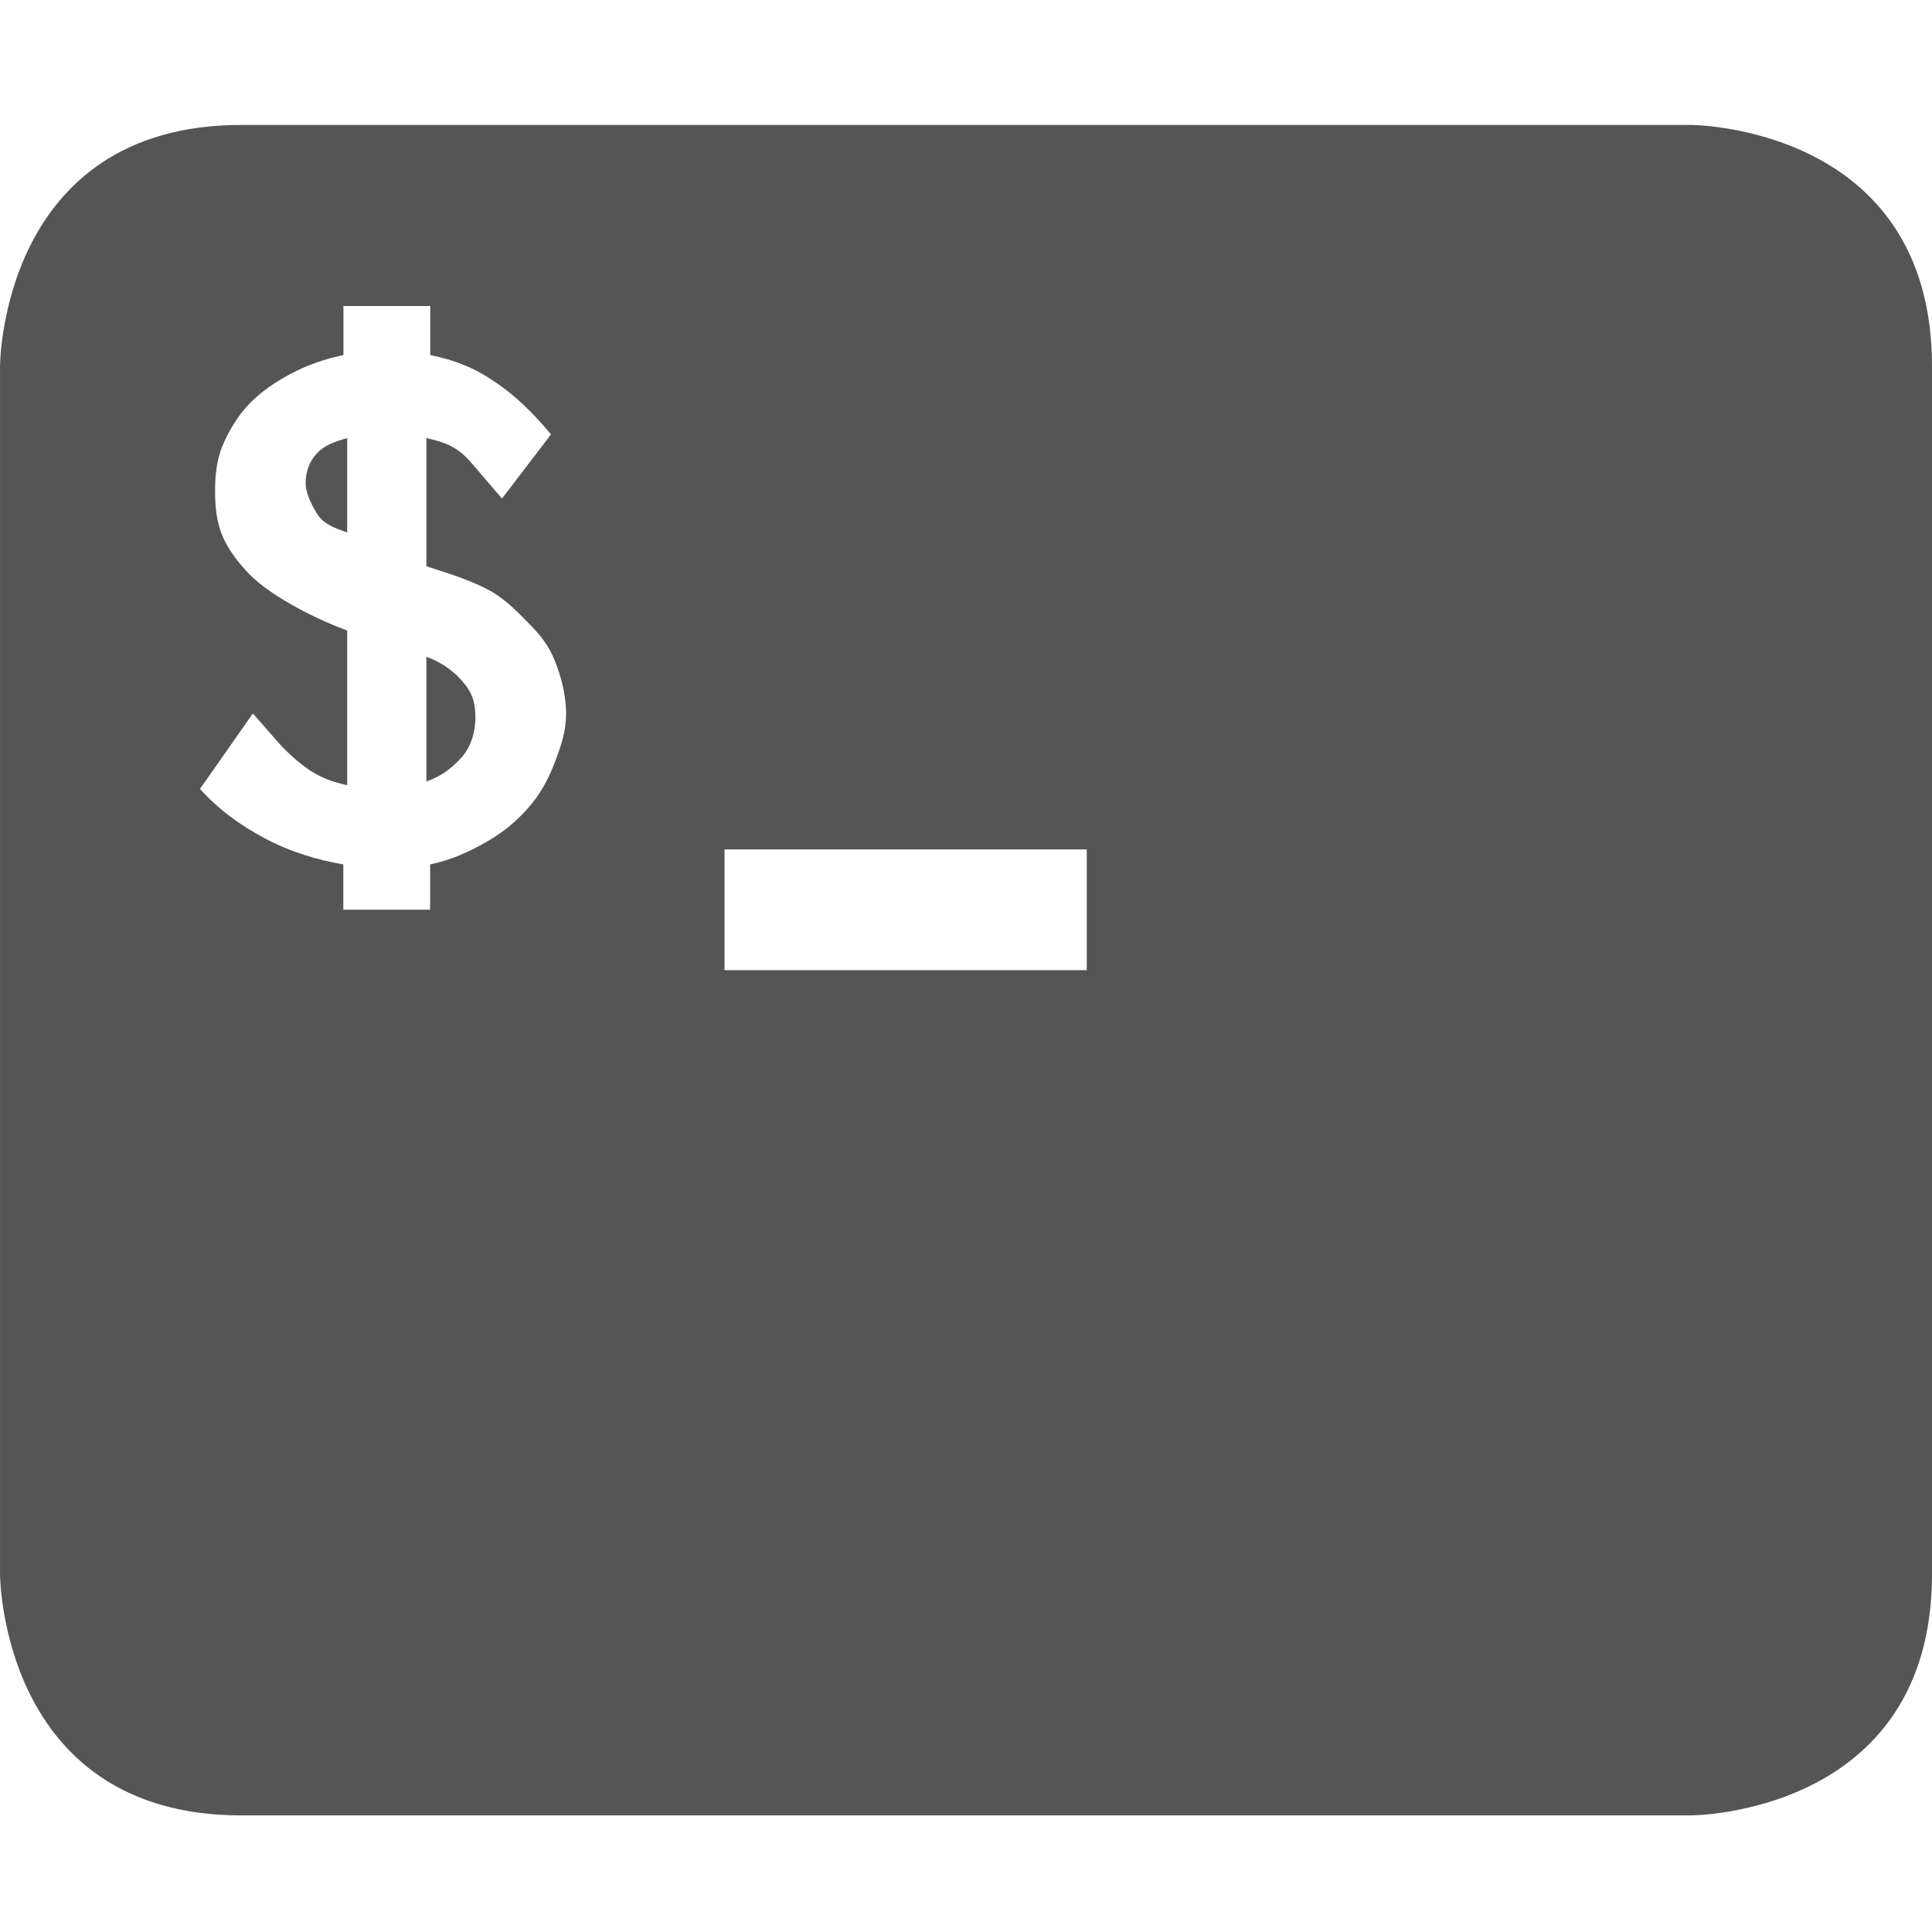
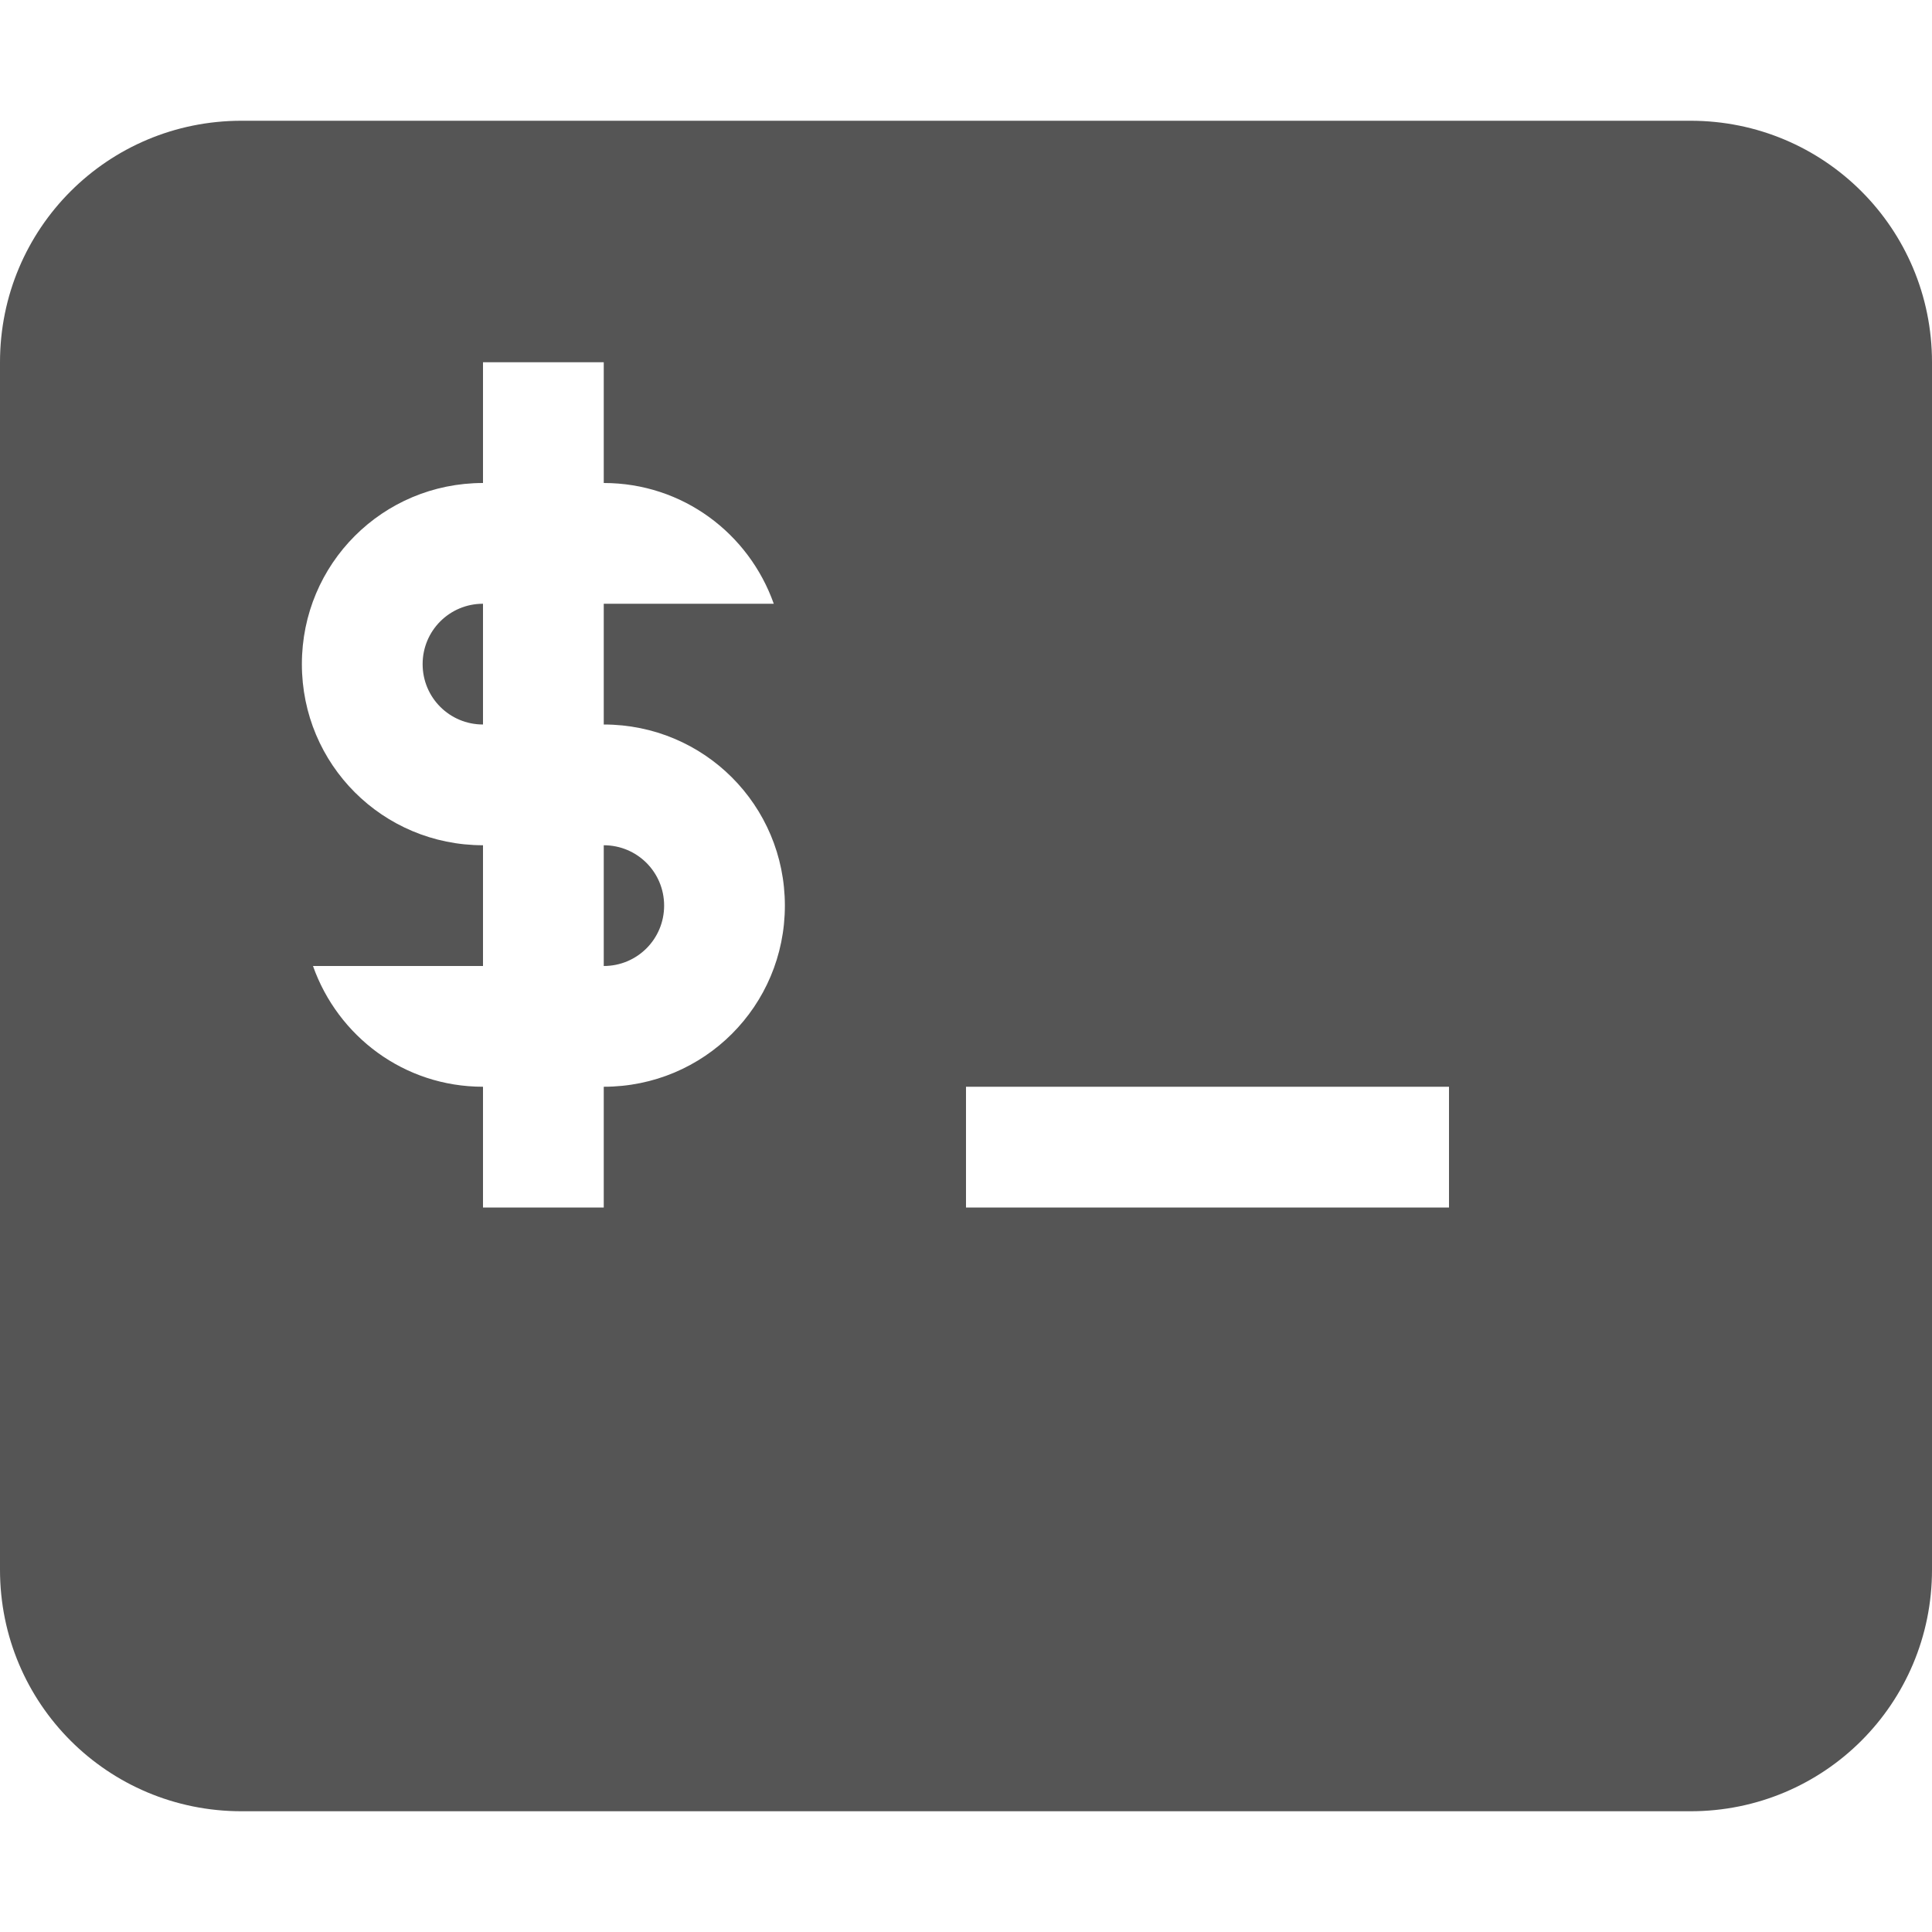
<svg xmlns="http://www.w3.org/2000/svg" xmlns:ns1="http://www.openswatchbook.org/uri/2009/osb" height="16" id="svg7384" style="enable-background:new" version="1.1" width="16">
  <defs id="defs7386">
    <linearGradient id="linearGradient5606" ns1:paint="solid">
      <stop id="stop5608" offset="0" style="stop-color:#000000;stop-opacity:1;" />
    </linearGradient>
-     <filter id="filter7554" style="color-interpolation-filters:sRGB">
-       <feBlend id="feBlend7556" in2="BackgroundImage" mode="darken" />
-     </filter>
  </defs>
-   <g id="layer9" style="display:inline" transform="translate(-765,-40.96545)" />
-   <g id="layer10" style="display:inline;filter:url(#filter7554)" transform="translate(-765,-40.96545)" />
-   <g id="layer1" style="display:inline" transform="translate(-523.9998,-657.9655)" />
-   <g id="layer14" style="display:inline" transform="translate(-765,-40.96545)" />
-   <g id="layer15" style="display:inline" transform="translate(-765,-40.96545)" />
-   <g id="g71291" style="display:inline" transform="translate(-765,-40.96545)" />
-   <g id="layer2" style="display:inline" transform="translate(-523.9998,-507.9654)" />
-   <g id="g6058" style="display:inline" transform="translate(-523.9998,-507.9654)">
-     <path d="m 526,509 c -2,0 -2,2 -2,2 l 0,10 c 0,0 0,2 2,2 l 12,0 c 0,0 2,0 2,-2 l 0,-10 c 0,-2 -2,-2 -2,-2 z m 0.844,1.5 0.719,0 0,0.406 c 0.199,0.04 0.363,0.104 0.531,0.219 0.171,0.112 0.331,0.271 0.469,0.438 l -0.406,0.531 -0.188,-0.219 c -0.047,-0.054 -0.108,-0.136 -0.188,-0.188 -0.077,-0.051 -0.161,-0.073 -0.25,-0.094 l 0,1.062 c 0.19,0.061 0.355,0.113 0.5,0.188 0.145,0.075 0.248,0.183 0.344,0.281 0.098,0.098 0.17,0.188 0.219,0.312 0.049,0.122 0.094,0.281 0.094,0.438 0,0.148 -0.042,0.27 -0.094,0.406 -0.051,0.134 -0.12,0.265 -0.219,0.375 -0.096,0.11 -0.206,0.202 -0.344,0.281 -0.138,0.08 -0.293,0.152 -0.469,0.188 l 0,0.375 -0.719,0 0,-0.375 c -0.22,-0.037 -0.452,-0.109 -0.656,-0.219 -0.204,-0.11 -0.372,-0.231 -0.531,-0.406 l 0.438,-0.625 0.219,0.25 c 0.08,0.087 0.161,0.158 0.25,0.219 0.091,0.061 0.191,0.099 0.312,0.125 l 0,-1.281 c -0.171,-0.063 -0.333,-0.141 -0.469,-0.219 -0.134,-0.077 -0.25,-0.156 -0.344,-0.25 -0.091,-0.096 -0.17,-0.198 -0.219,-0.312 -0.049,-0.117 -0.062,-0.237 -0.062,-0.375 0,-0.131 0.013,-0.256 0.062,-0.375 0.049,-0.119 0.127,-0.248 0.219,-0.344 0.091,-0.096 0.215,-0.182 0.344,-0.25 0.131,-0.07 0.278,-0.123 0.438,-0.156 z m 0.031,1.094 c -0.098,0.026 -0.189,0.059 -0.25,0.125 -0.061,0.066 -0.094,0.147 -0.094,0.25 0,0.075 0.044,0.17 0.094,0.25 0.049,0.08 0.128,0.114 0.25,0.156 z m 0.656,1.812 0,1.031 c 0.126,-0.044 0.204,-0.106 0.281,-0.188 0.08,-0.082 0.125,-0.208 0.125,-0.344 0,-0.112 -0.023,-0.197 -0.094,-0.281 -0.068,-0.084 -0.167,-0.167 -0.312,-0.219 z M 530,515 l 3,0 0,1 -3,0 z" id="path6668" style="fill:#555555;fill-opacity:1;stroke:none" />
+   <g id="g6058" style="display:inline" transform="translate(-160,-28)">
+     <path d="m 162,29 c -1.108,0 -2,0.892 -2,2 l 0,10 c 0,1.108 0.892,2 2,2 l 12,0 c 1.108,0 2,-0.892 2,-2 l 0,-10 c 0,-1.108 -0.892,-2 -2,-2 z m 2,2 1,0 0,1 c 0.654,0 1.202,0.418 1.408,1 L 165,33 l 0,1 c 0.831,0 1.5,0.669 1.5,1.5 0,0.831 -0.669,1.5 -1.5,1.5 l 0,1 -1,0 0,-1 c -0.654,0 -1.202,-0.418 -1.408,-1 l 1.408,0 0,-1 c -0.831,0 -1.5,-0.669 -1.5,-1.5 0,-0.831 0.669,-1.5 1.5,-1.5 z m 0,2 c -0.277,0 -0.5,0.223 -0.5,0.5 0,0.277 0.223,0.5 0.5,0.5 z m 1,2 0,1 c 0.277,0 0.5,-0.223 0.5,-0.5 0,-0.277 -0.223,-0.5 -0.5,-0.5 z m 3,2 4,0 0,1 -4,0 z" id="rect3516" style="display:inline;opacity:1;fill:#555555;fill-opacity:1;stroke:none;enable-background:new" />
  </g>
-   <g id="layer12" style="display:inline" transform="translate(-765,-40.96545)" />
</svg>
